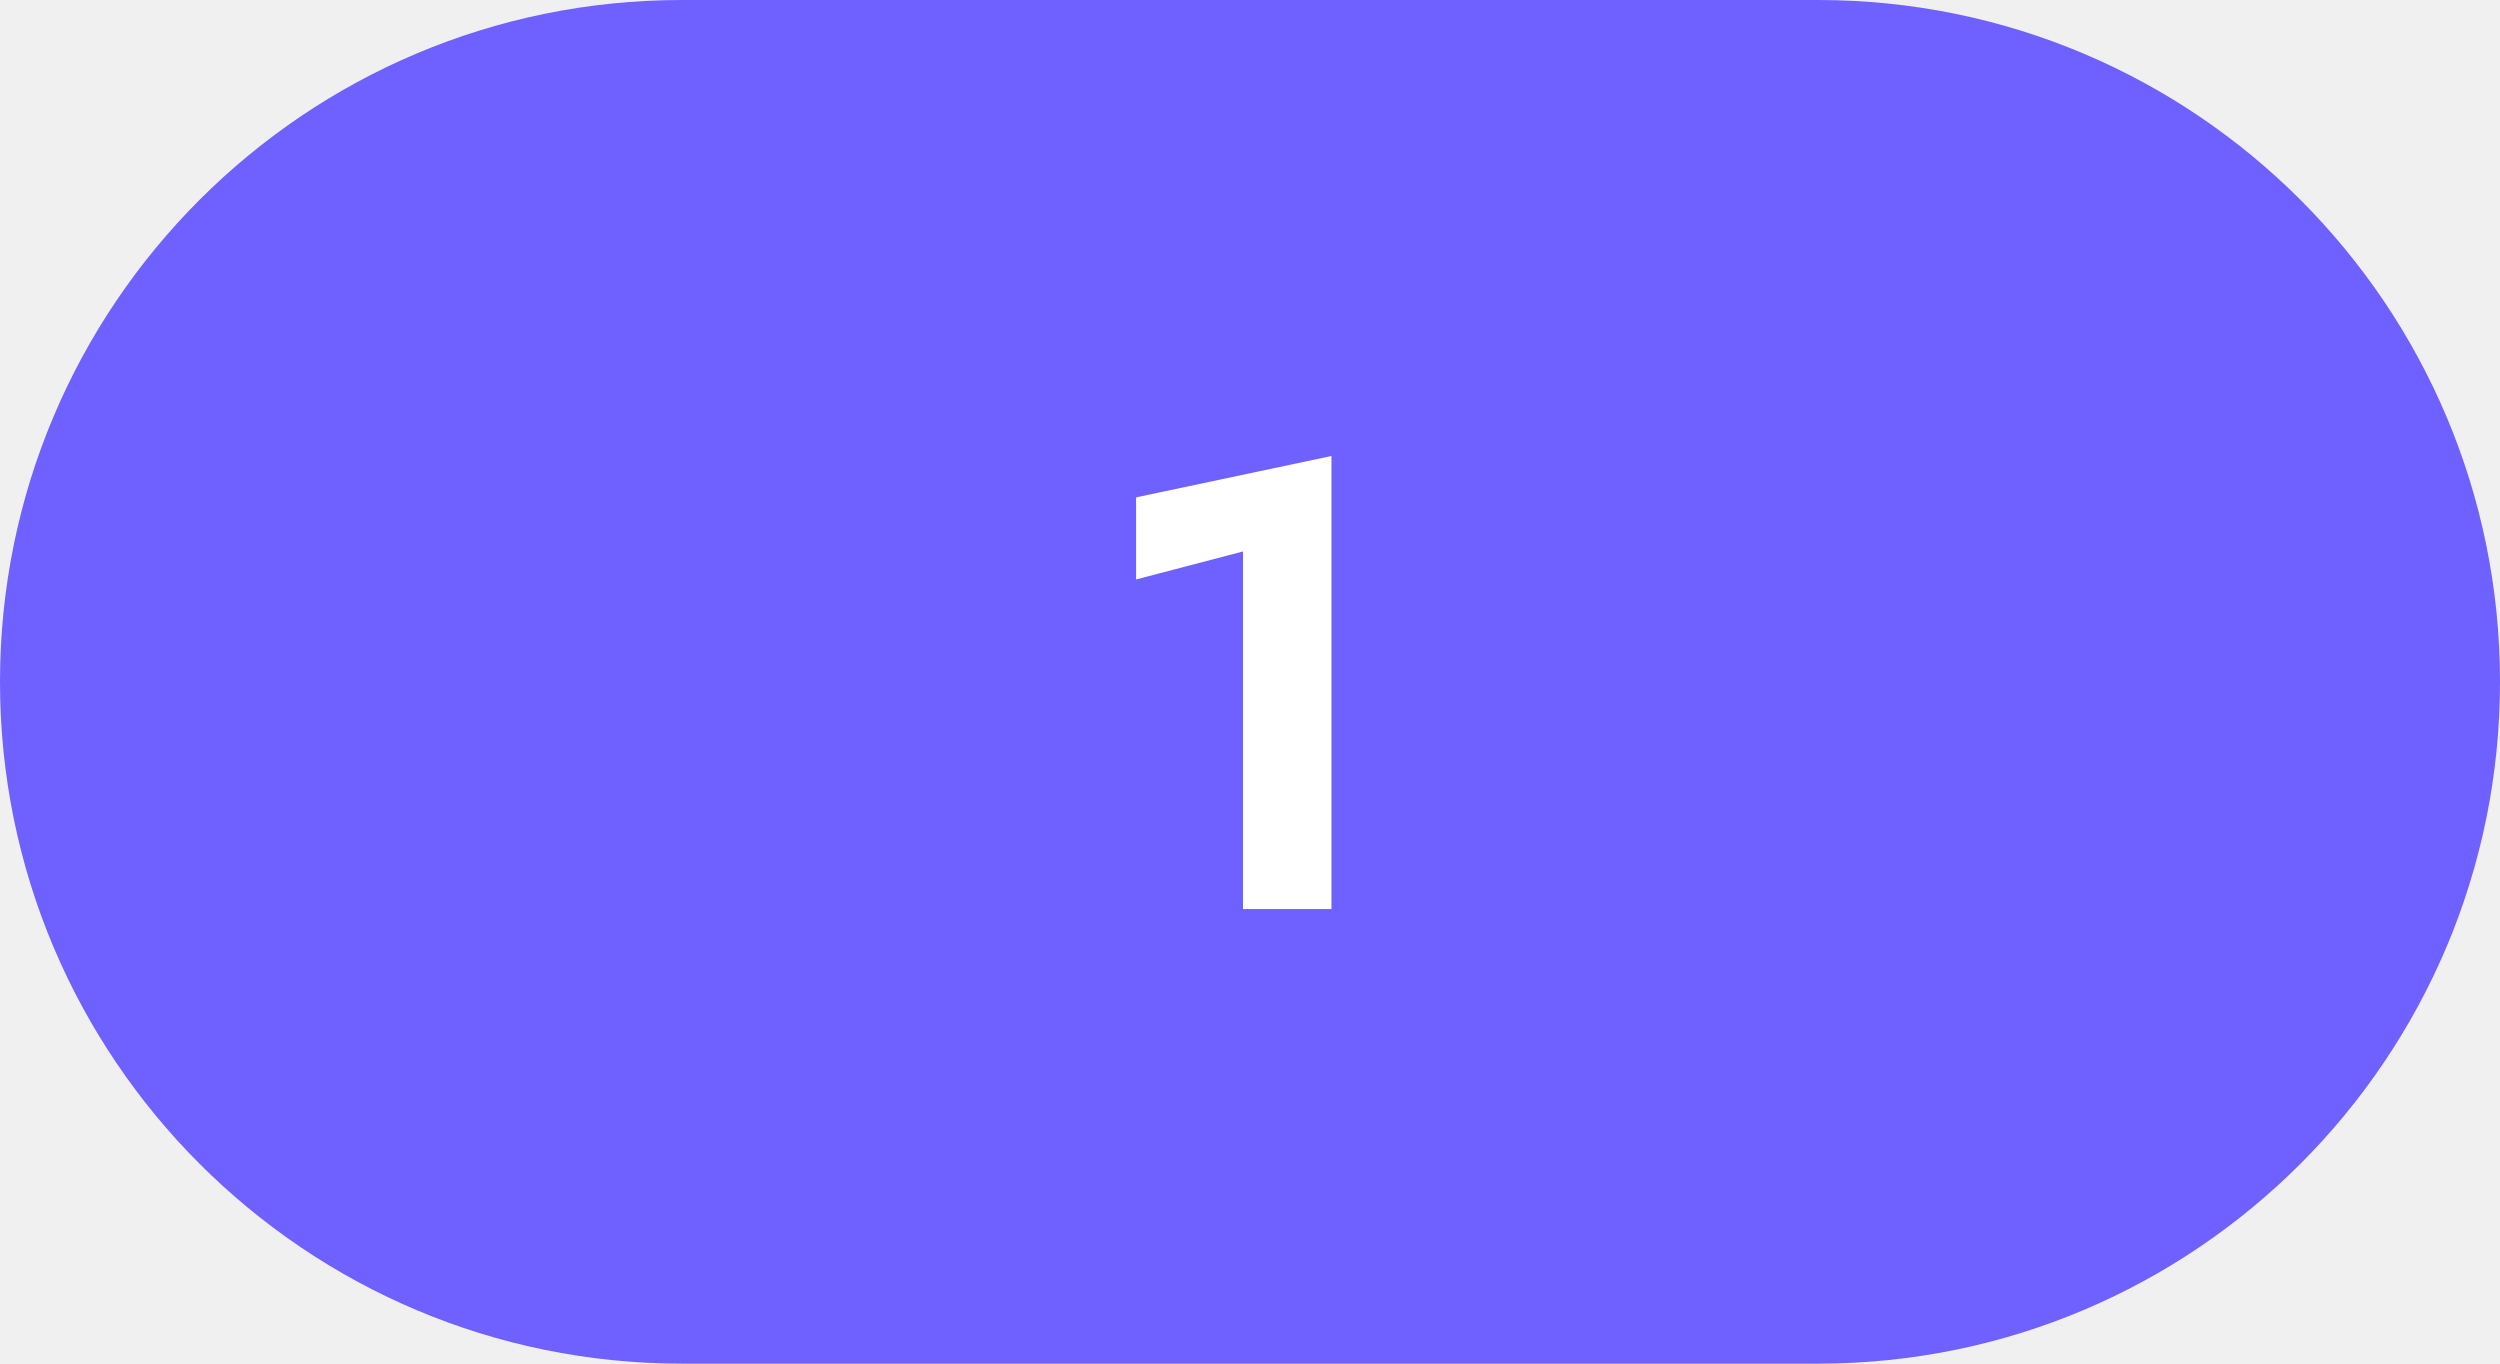
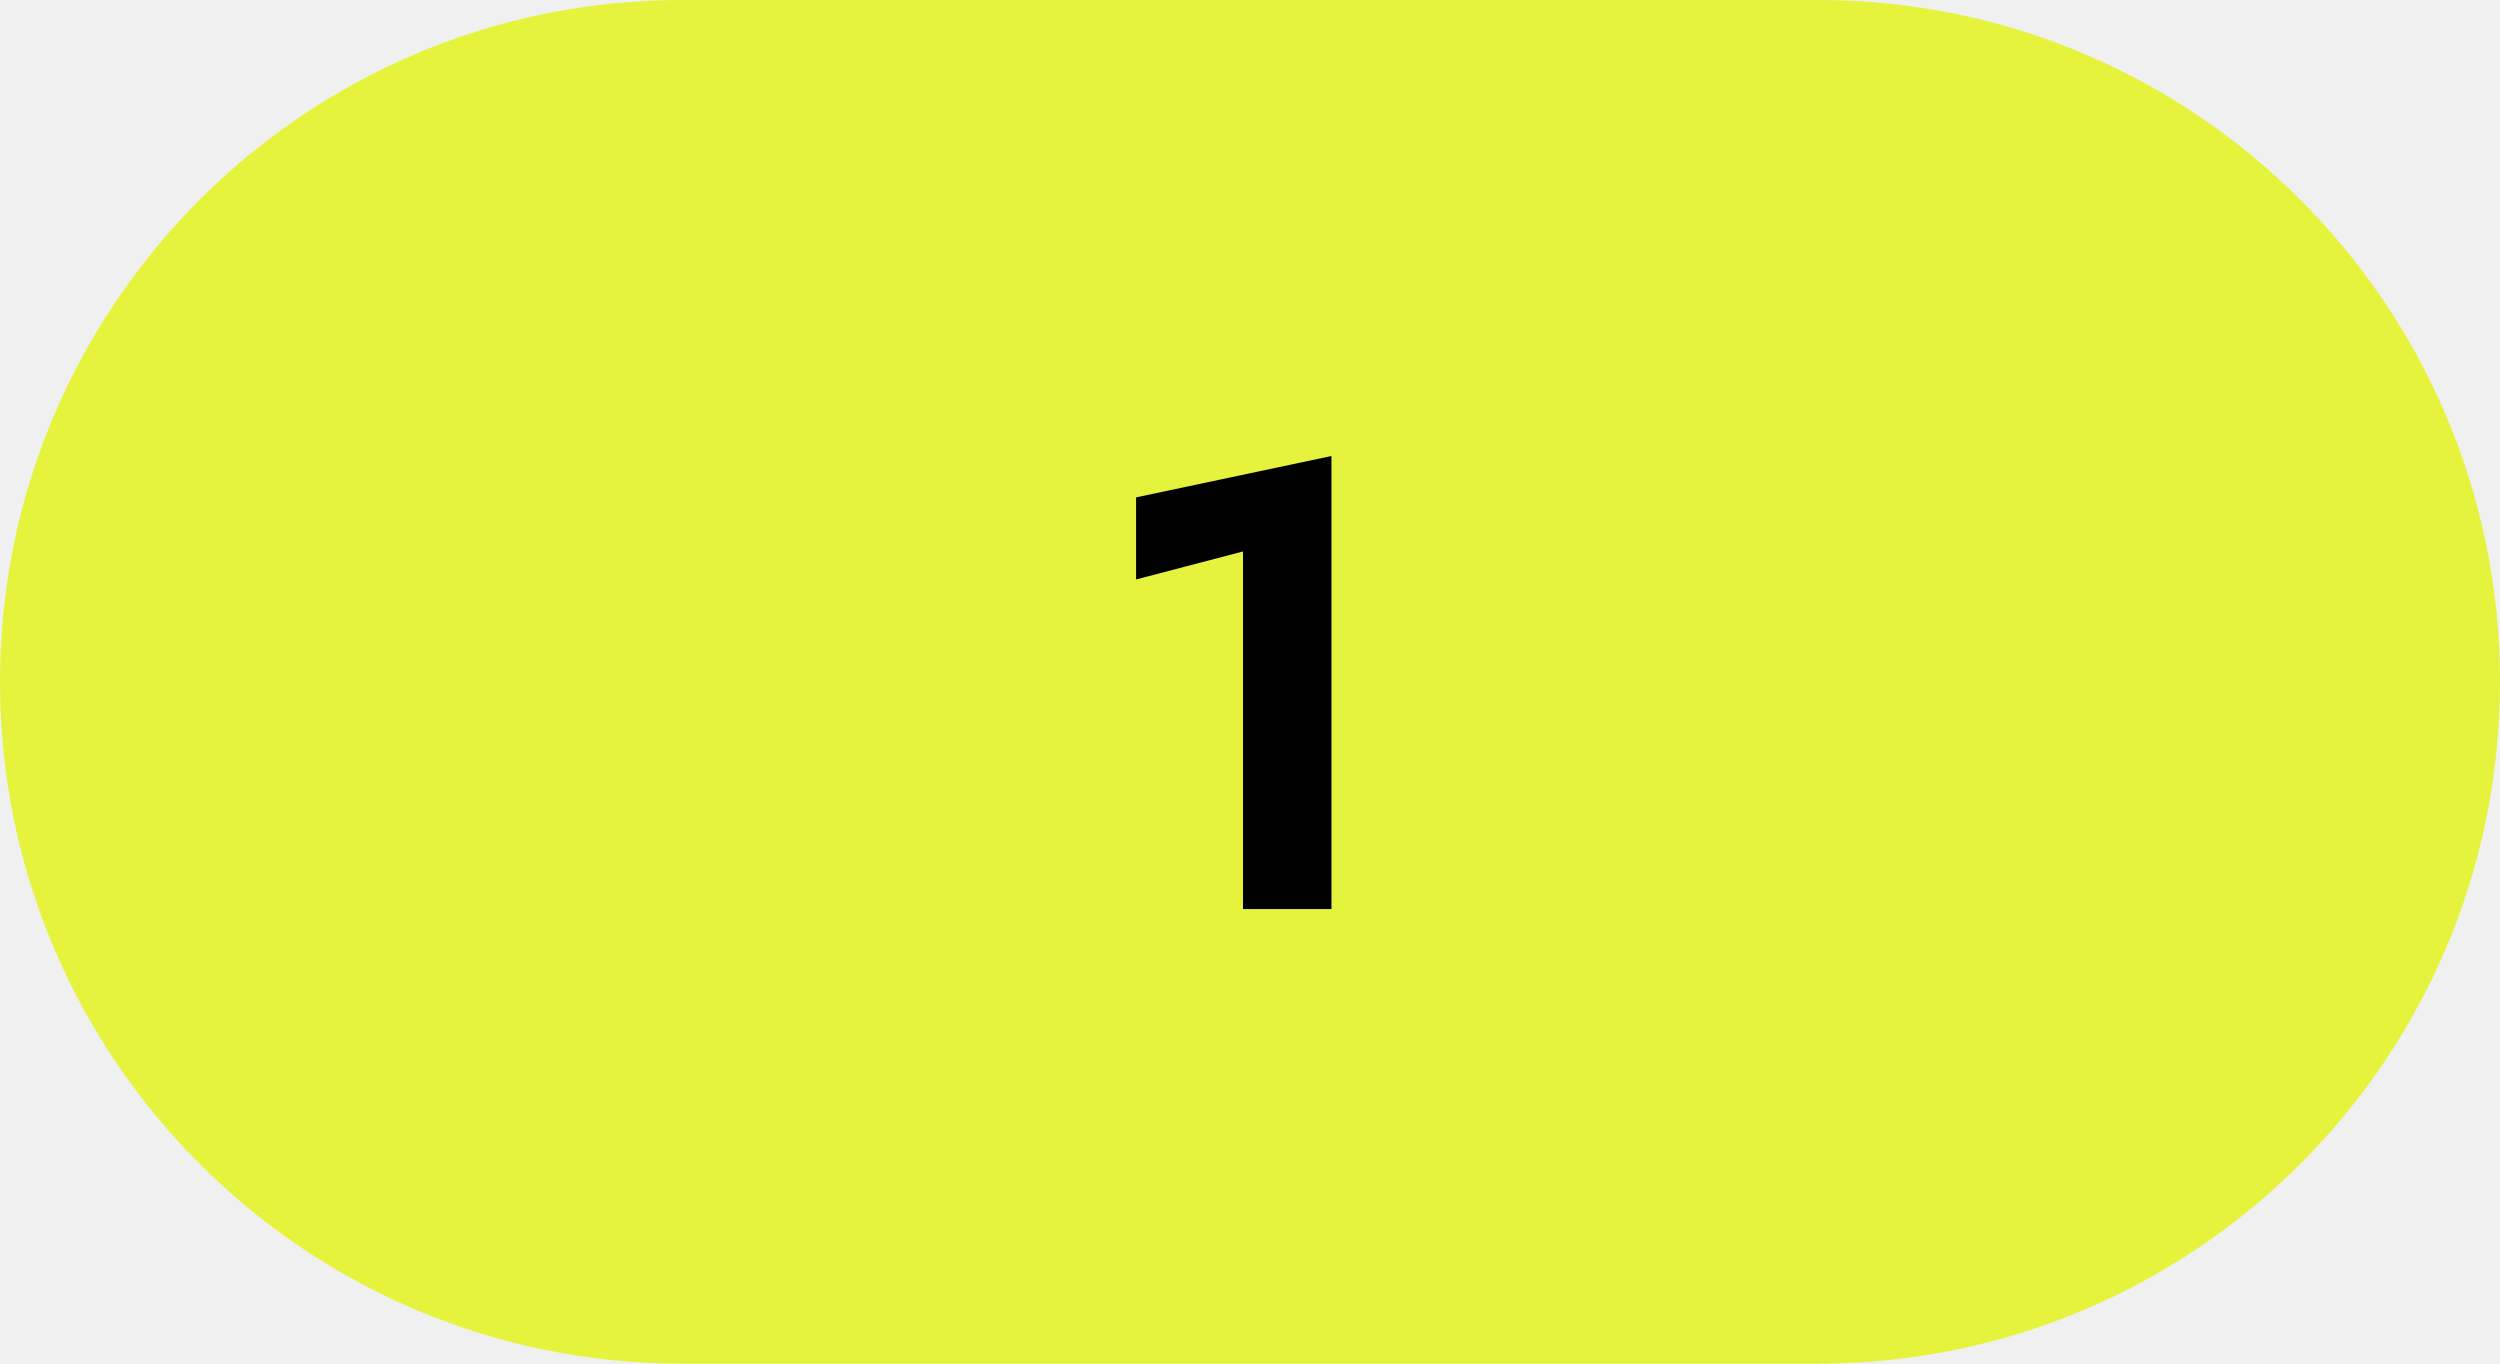
<svg xmlns="http://www.w3.org/2000/svg" width="55" height="30" viewBox="0 0 55 30" fill="none">
-   <rect width="55" height="30" rx="15" fill="#6E61FF" />
-   <path d="M24.994 12.748L27.346 12.132V20H29.292V10.032L24.994 10.942V12.748Z" fill="white" />
+   <rect width="55" height="30" rx="15" fill="#E5F33C" />
+   <path d="M24.994 12.748L27.346 12.132V20H29.292V10.032L24.994 10.942V12.748Z" fill="black" />
</svg>
